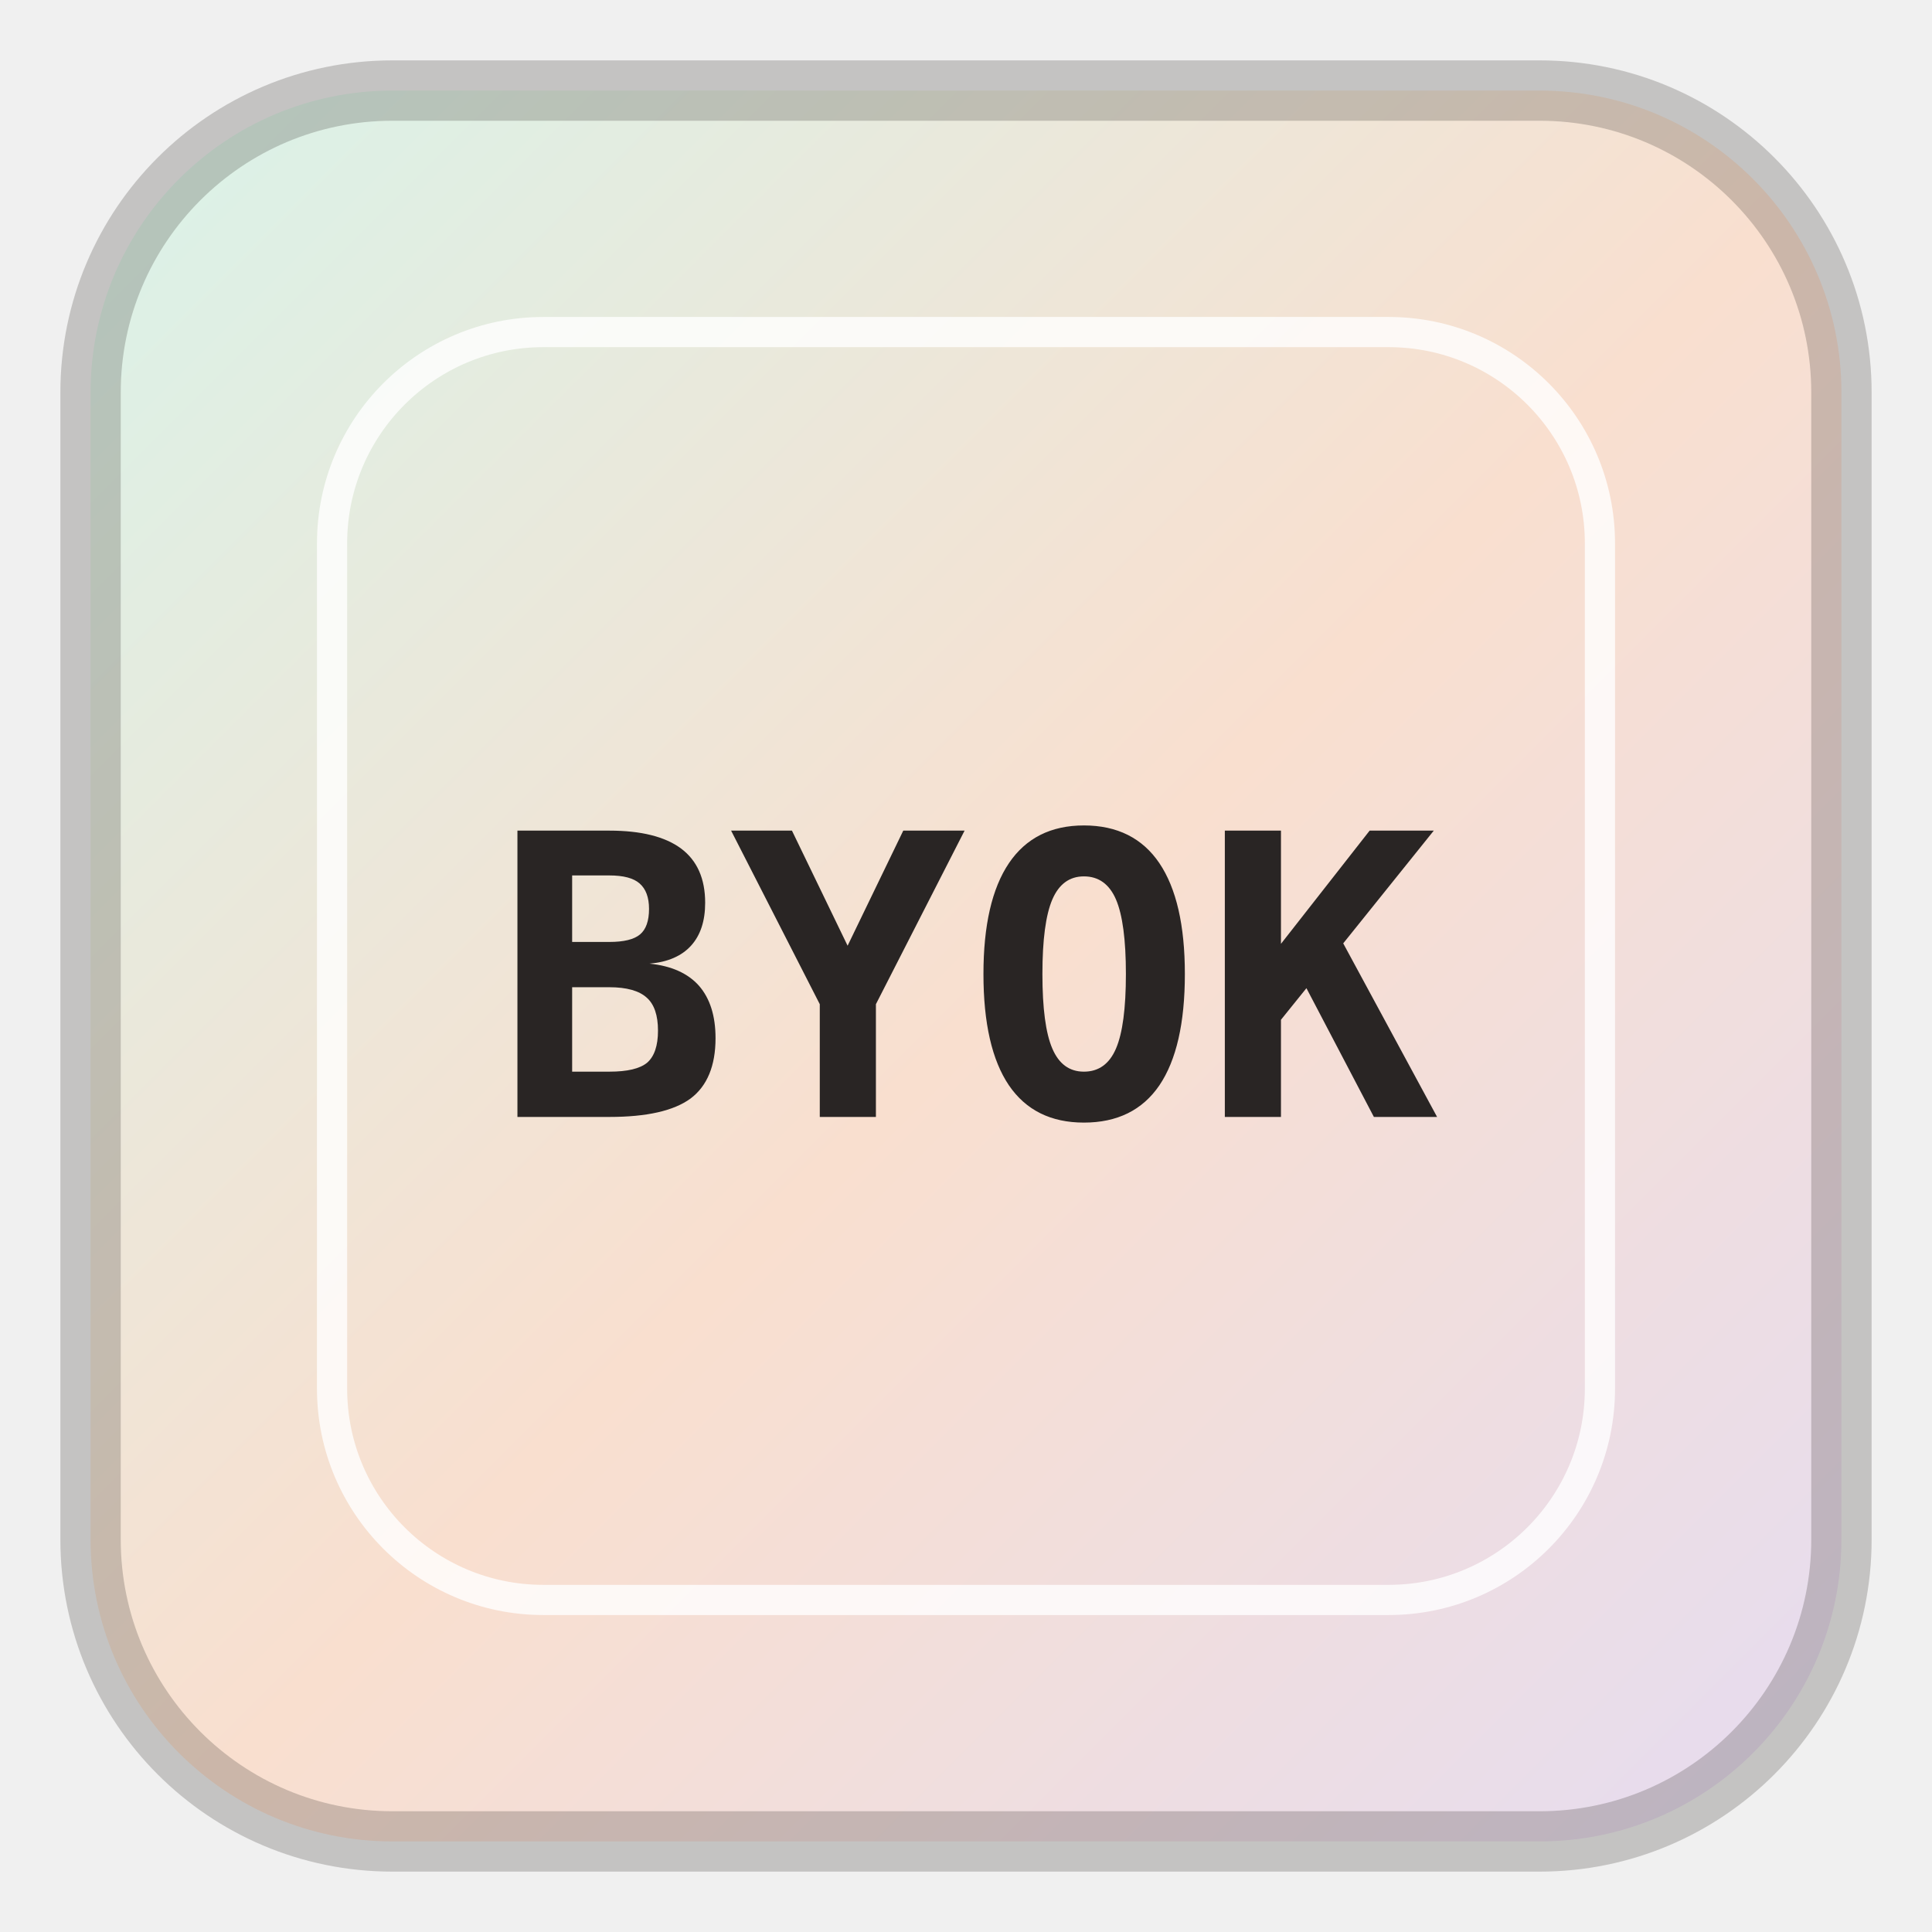
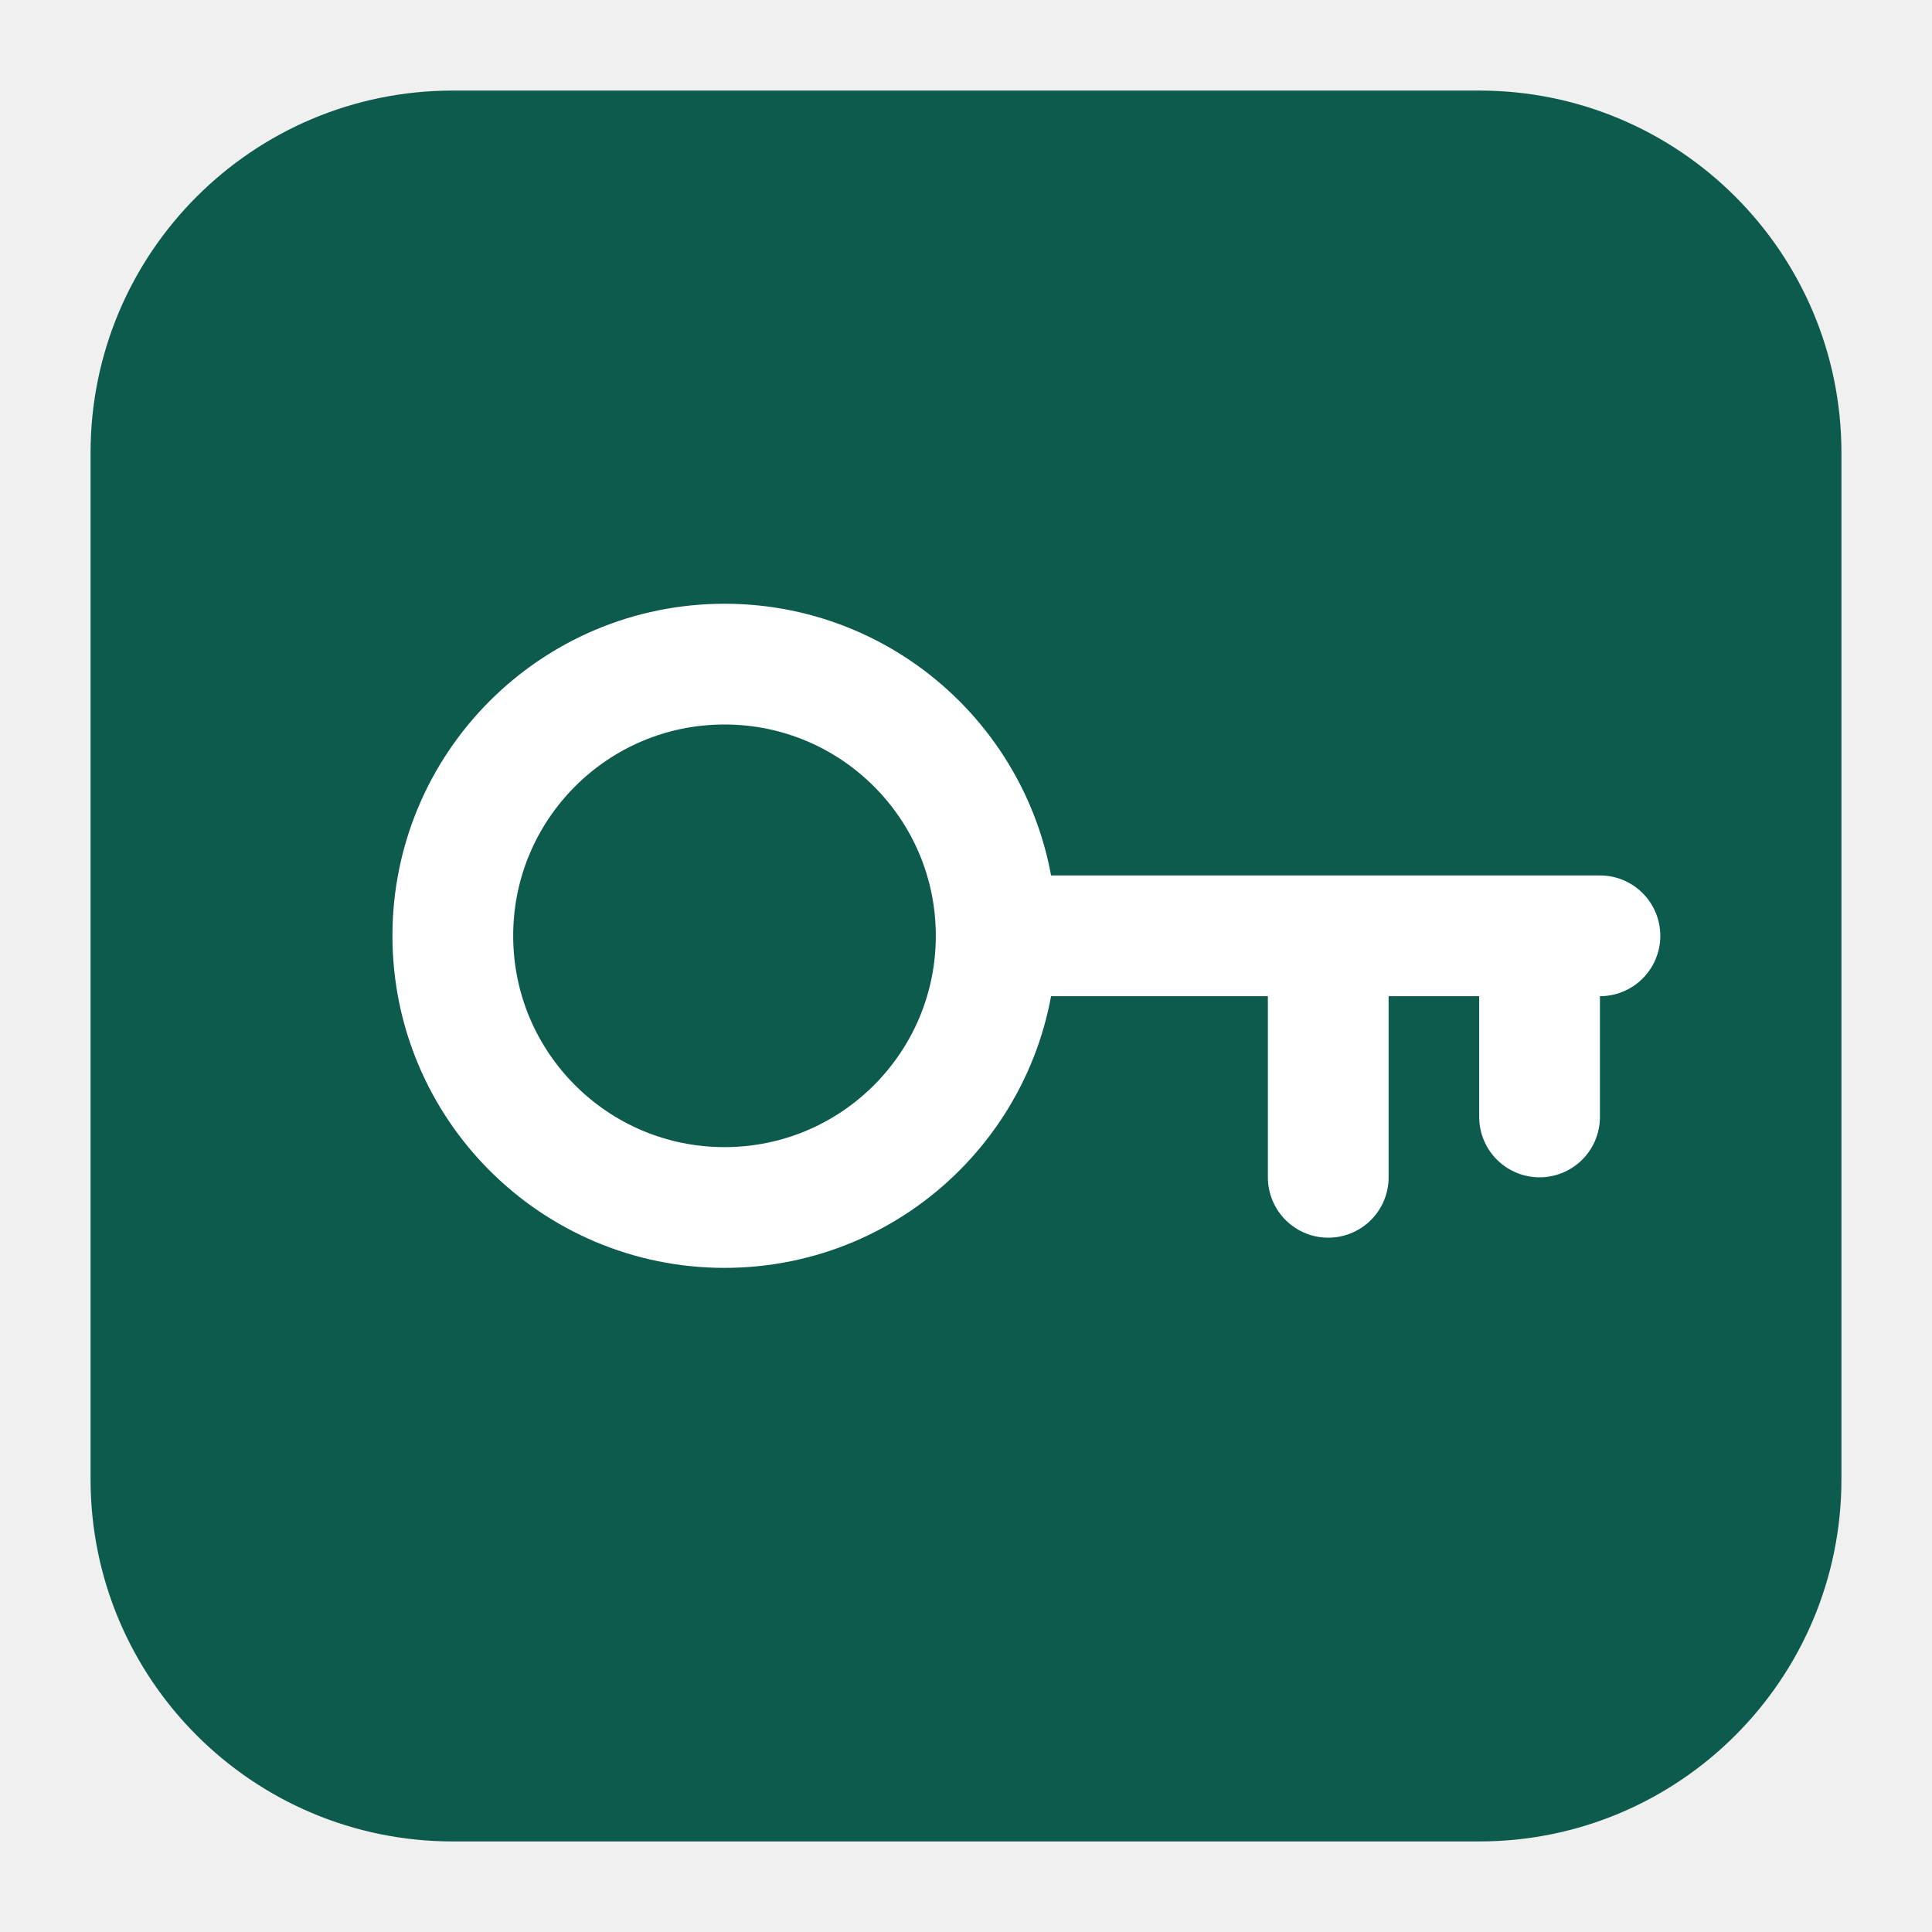
- <svg xmlns="http://www.w3.org/2000/svg" viewBox="0 0 64 64" role="img" aria-label="BYOK Chat">
-   <defs>
-     <linearGradient id="g" x1="0" y1="0" x2="1" y2="1">
-       <stop stop-color="#d9f3e9" />
-       <stop offset=".52" stop-color="#f9dfcf" />
-       <stop offset="1" stop-color="#e5dcf1" />
-     </linearGradient>
-   </defs>
-   <rect x="3" y="3" width="58" height="58" rx="10" fill="url(#g)" stroke="#292524" stroke-opacity=".22" stroke-width="2" />
-   <rect x="11" y="11" width="42" height="42" rx="7" fill="none" stroke="#fff" stroke-opacity=".8" />
-   <text x="32" y="37" text-anchor="middle" font-family="ui-monospace,monospace" font-size="13" font-weight="700" fill="#292524">BYOK</text>
+ <svg xmlns="http://www.w3.org/2000/svg" viewBox="0 0 64 64" role="img" aria-label="BYOK Chat key mark">
+   <rect x="3" y="3" width="58" height="58" rx="12" fill="#0d5b4d" />
+   <circle cx="24" cy="31" r="9" fill="none" stroke="#fff" stroke-width="4" />
+   <path d="M33 31h20M44 31v8M51 31v6" fill="none" stroke="#fff" stroke-linecap="round" stroke-linejoin="round" stroke-width="4" />
</svg>
